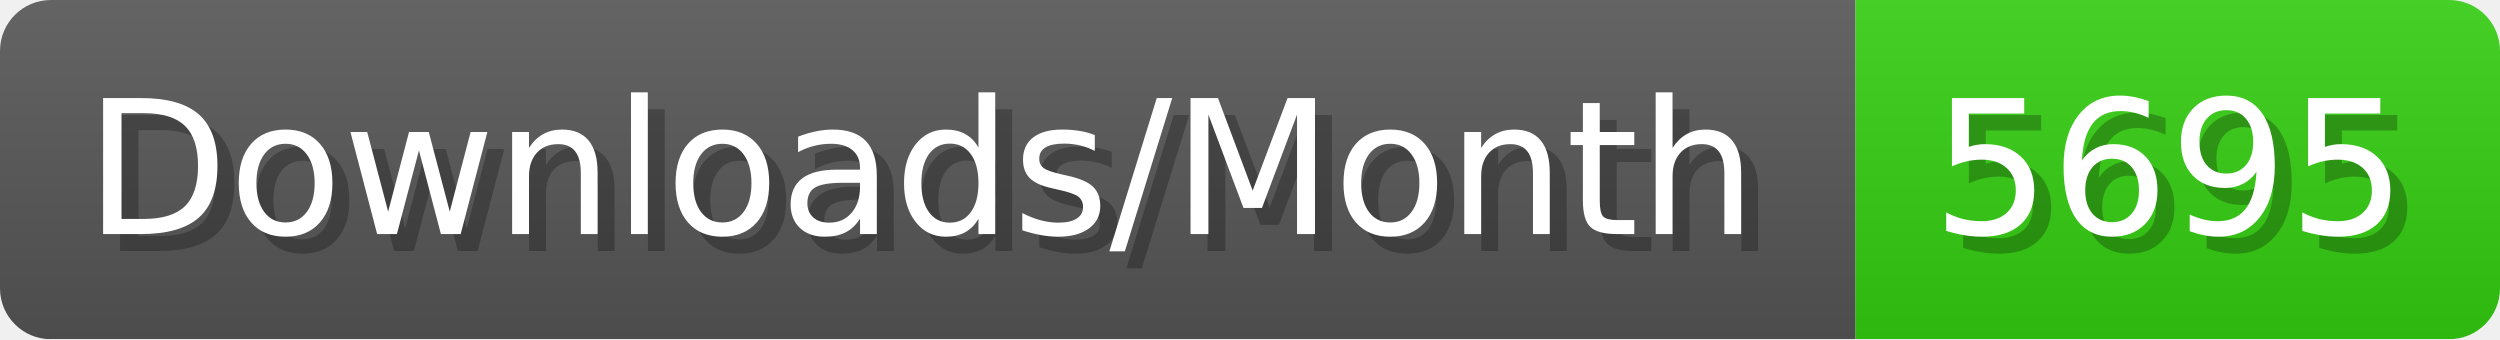
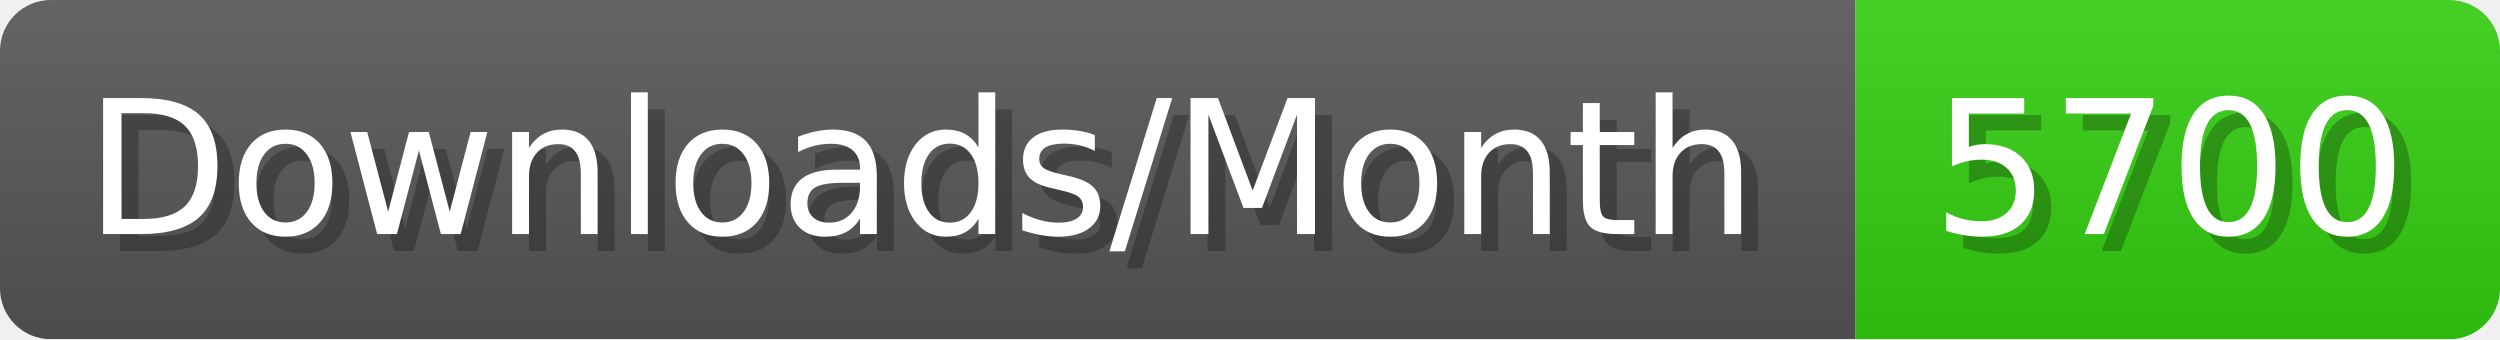
- <svg xmlns="http://www.w3.org/2000/svg" width="147.4" height="20" viewBox="0 0 1474 200" role="img" aria-label="Downloads/Month: 5695">
+ <svg xmlns="http://www.w3.org/2000/svg" width="147.4" height="20" viewBox="0 0 1474 200" role="img" aria-label="Downloads/Month: 5700">
  <linearGradient id="YlXUI" x2="0" y2="100%">
    <stop offset="0" stop-opacity=".1" stop-color="#EEE" />
    <stop offset="1" stop-opacity=".1" />
  </linearGradient>
  <mask id="JHhop">
    <rect width="1474" height="200" rx="30" fill="#FFF" />
  </mask>
  <g mask="url(#JHhop)">
    <rect width="1094" height="200" fill="#555" />
    <rect width="380" height="200" fill="#3C1" x="1094" />
    <rect width="1474" height="200" fill="url(#YlXUI)" />
  </g>
  <g aria-hidden="true" fill="#fff" text-anchor="start" font-family="Verdana,DejaVu Sans,sans-serif" font-size="110">
    <text x="60" y="148" textLength="994" fill="#000" opacity="0.25">Downloads/Month</text>
    <text x="50" y="138" textLength="994">Downloads/Month</text>
-     <text x="1149" y="148" textLength="280" fill="#000" opacity="0.25">5695</text>
-     <text x="1139" y="138" textLength="280">5695</text>
+     <text x="1149" y="148" textLength="280" fill="#000" opacity="0.25">5700</text>
+     <text x="1139" y="138" textLength="280">5700</text>
  </g>
</svg>
